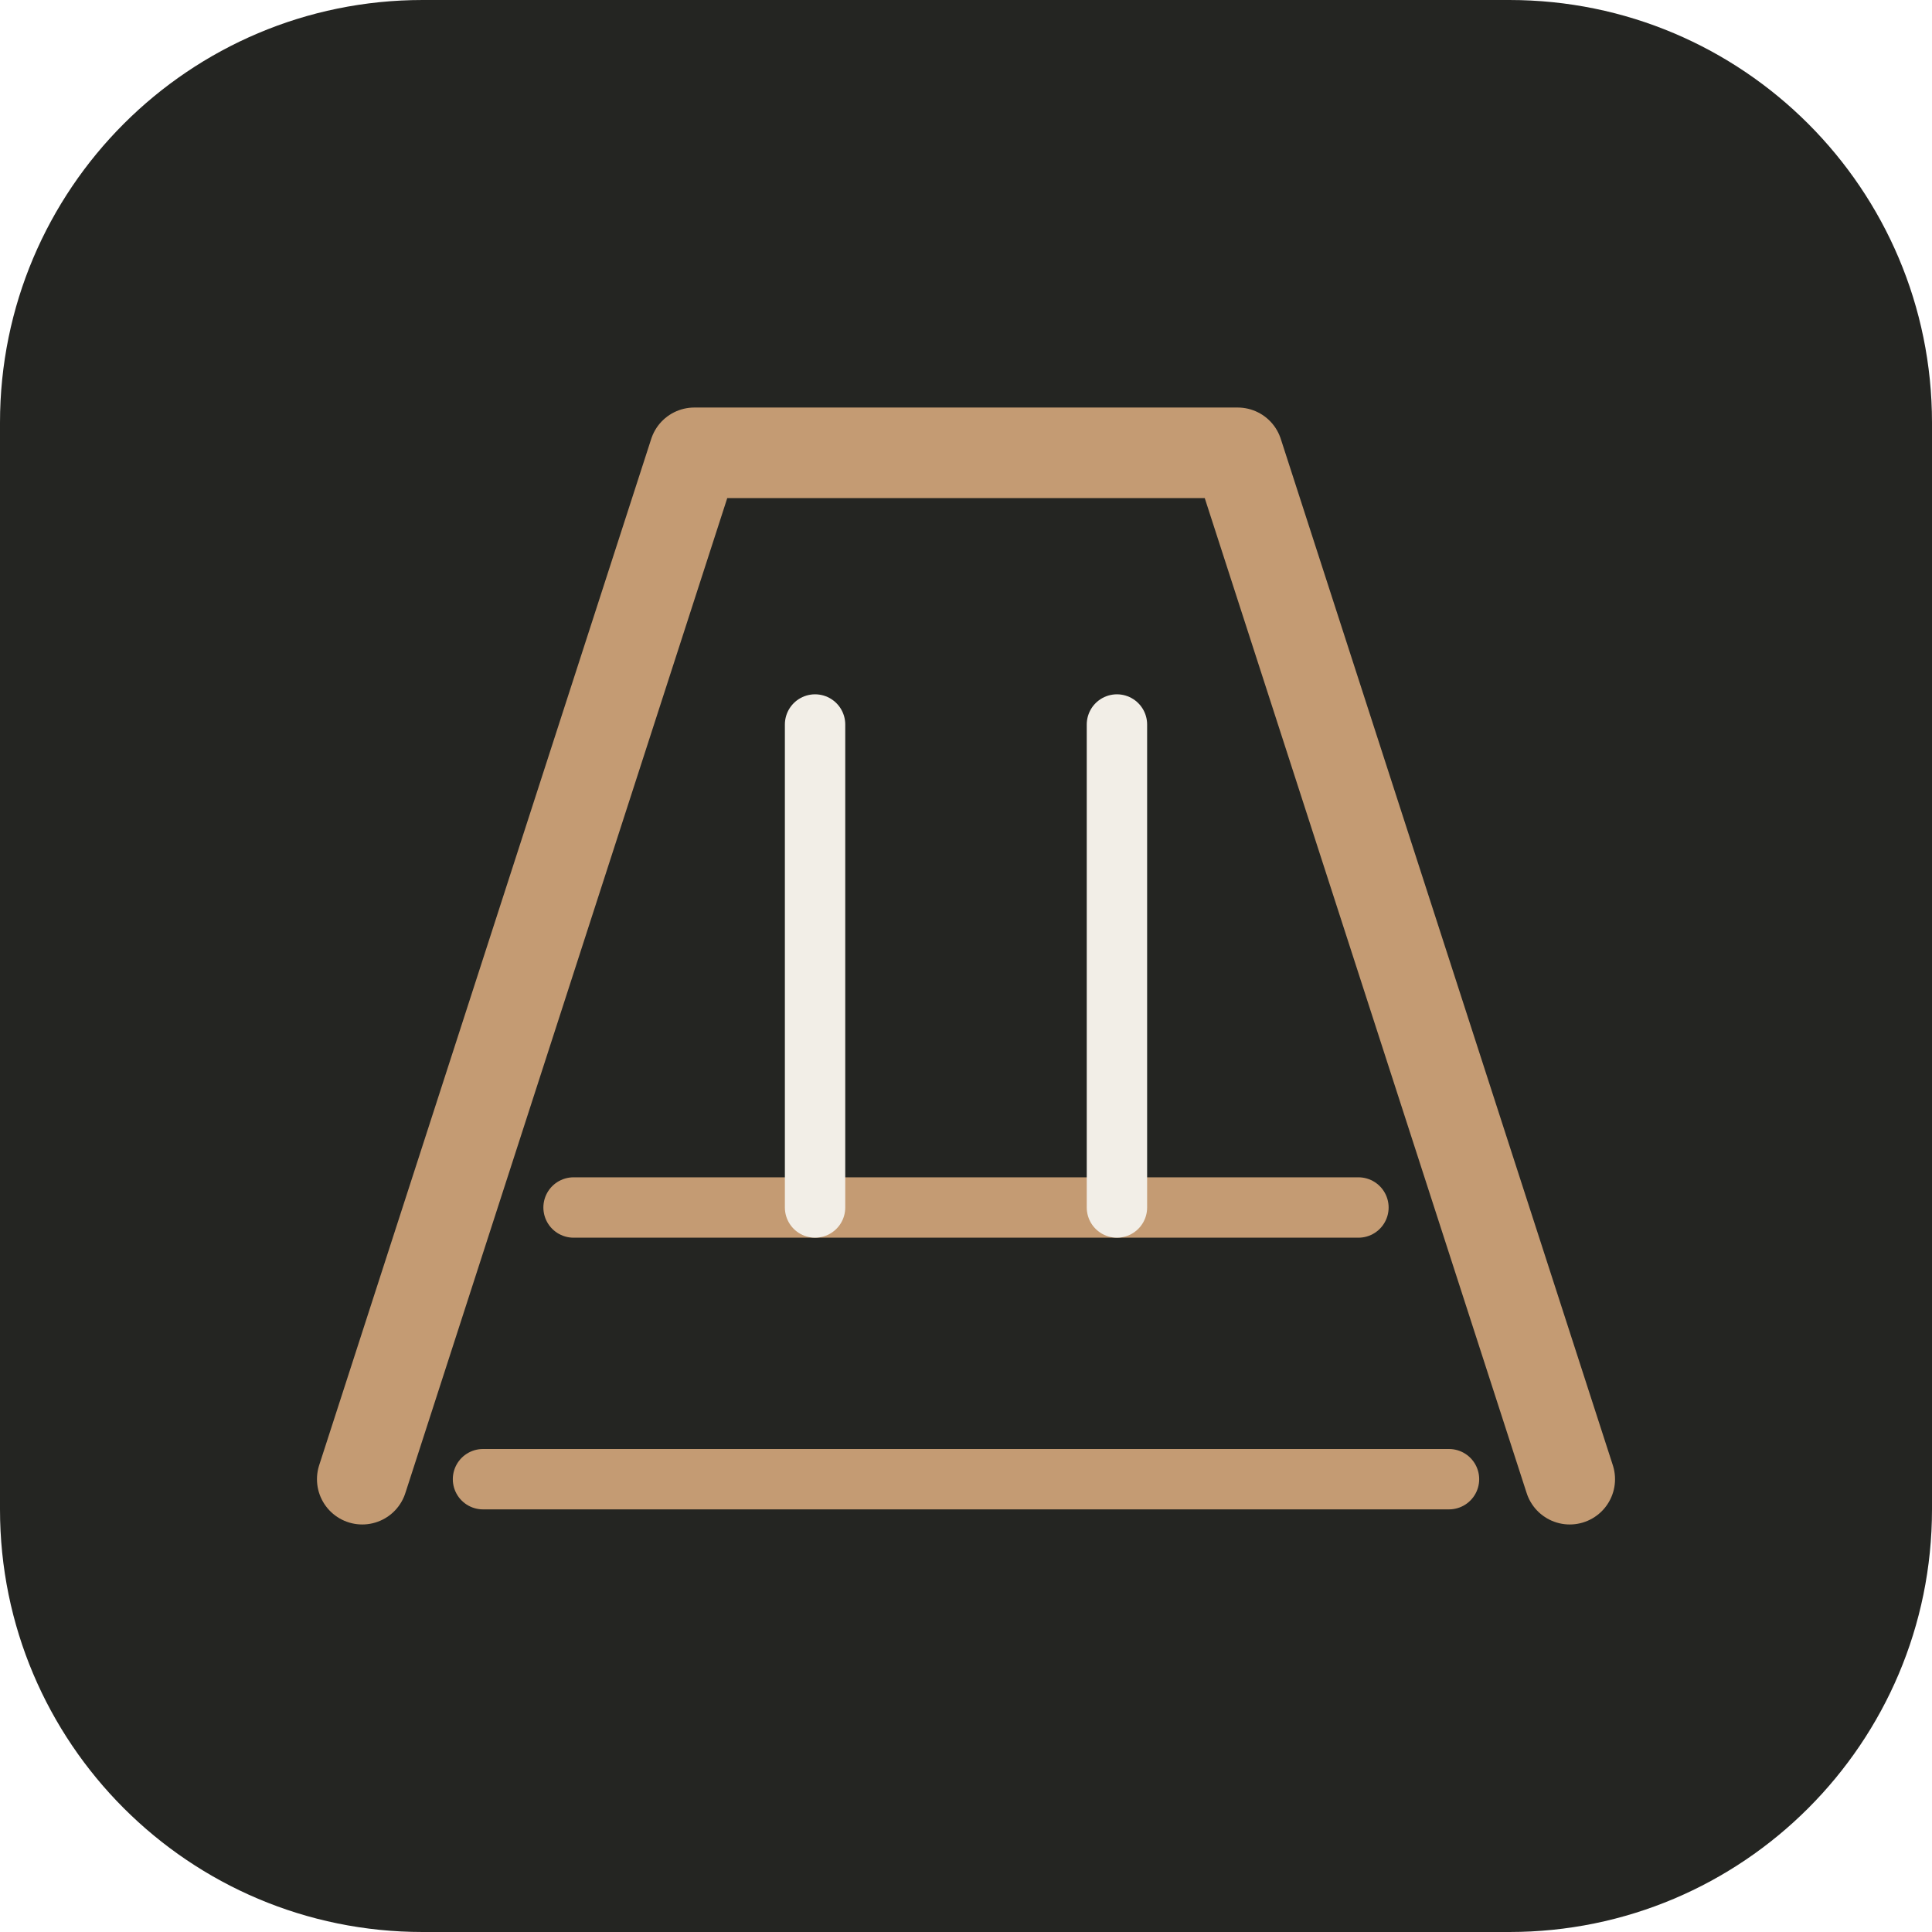
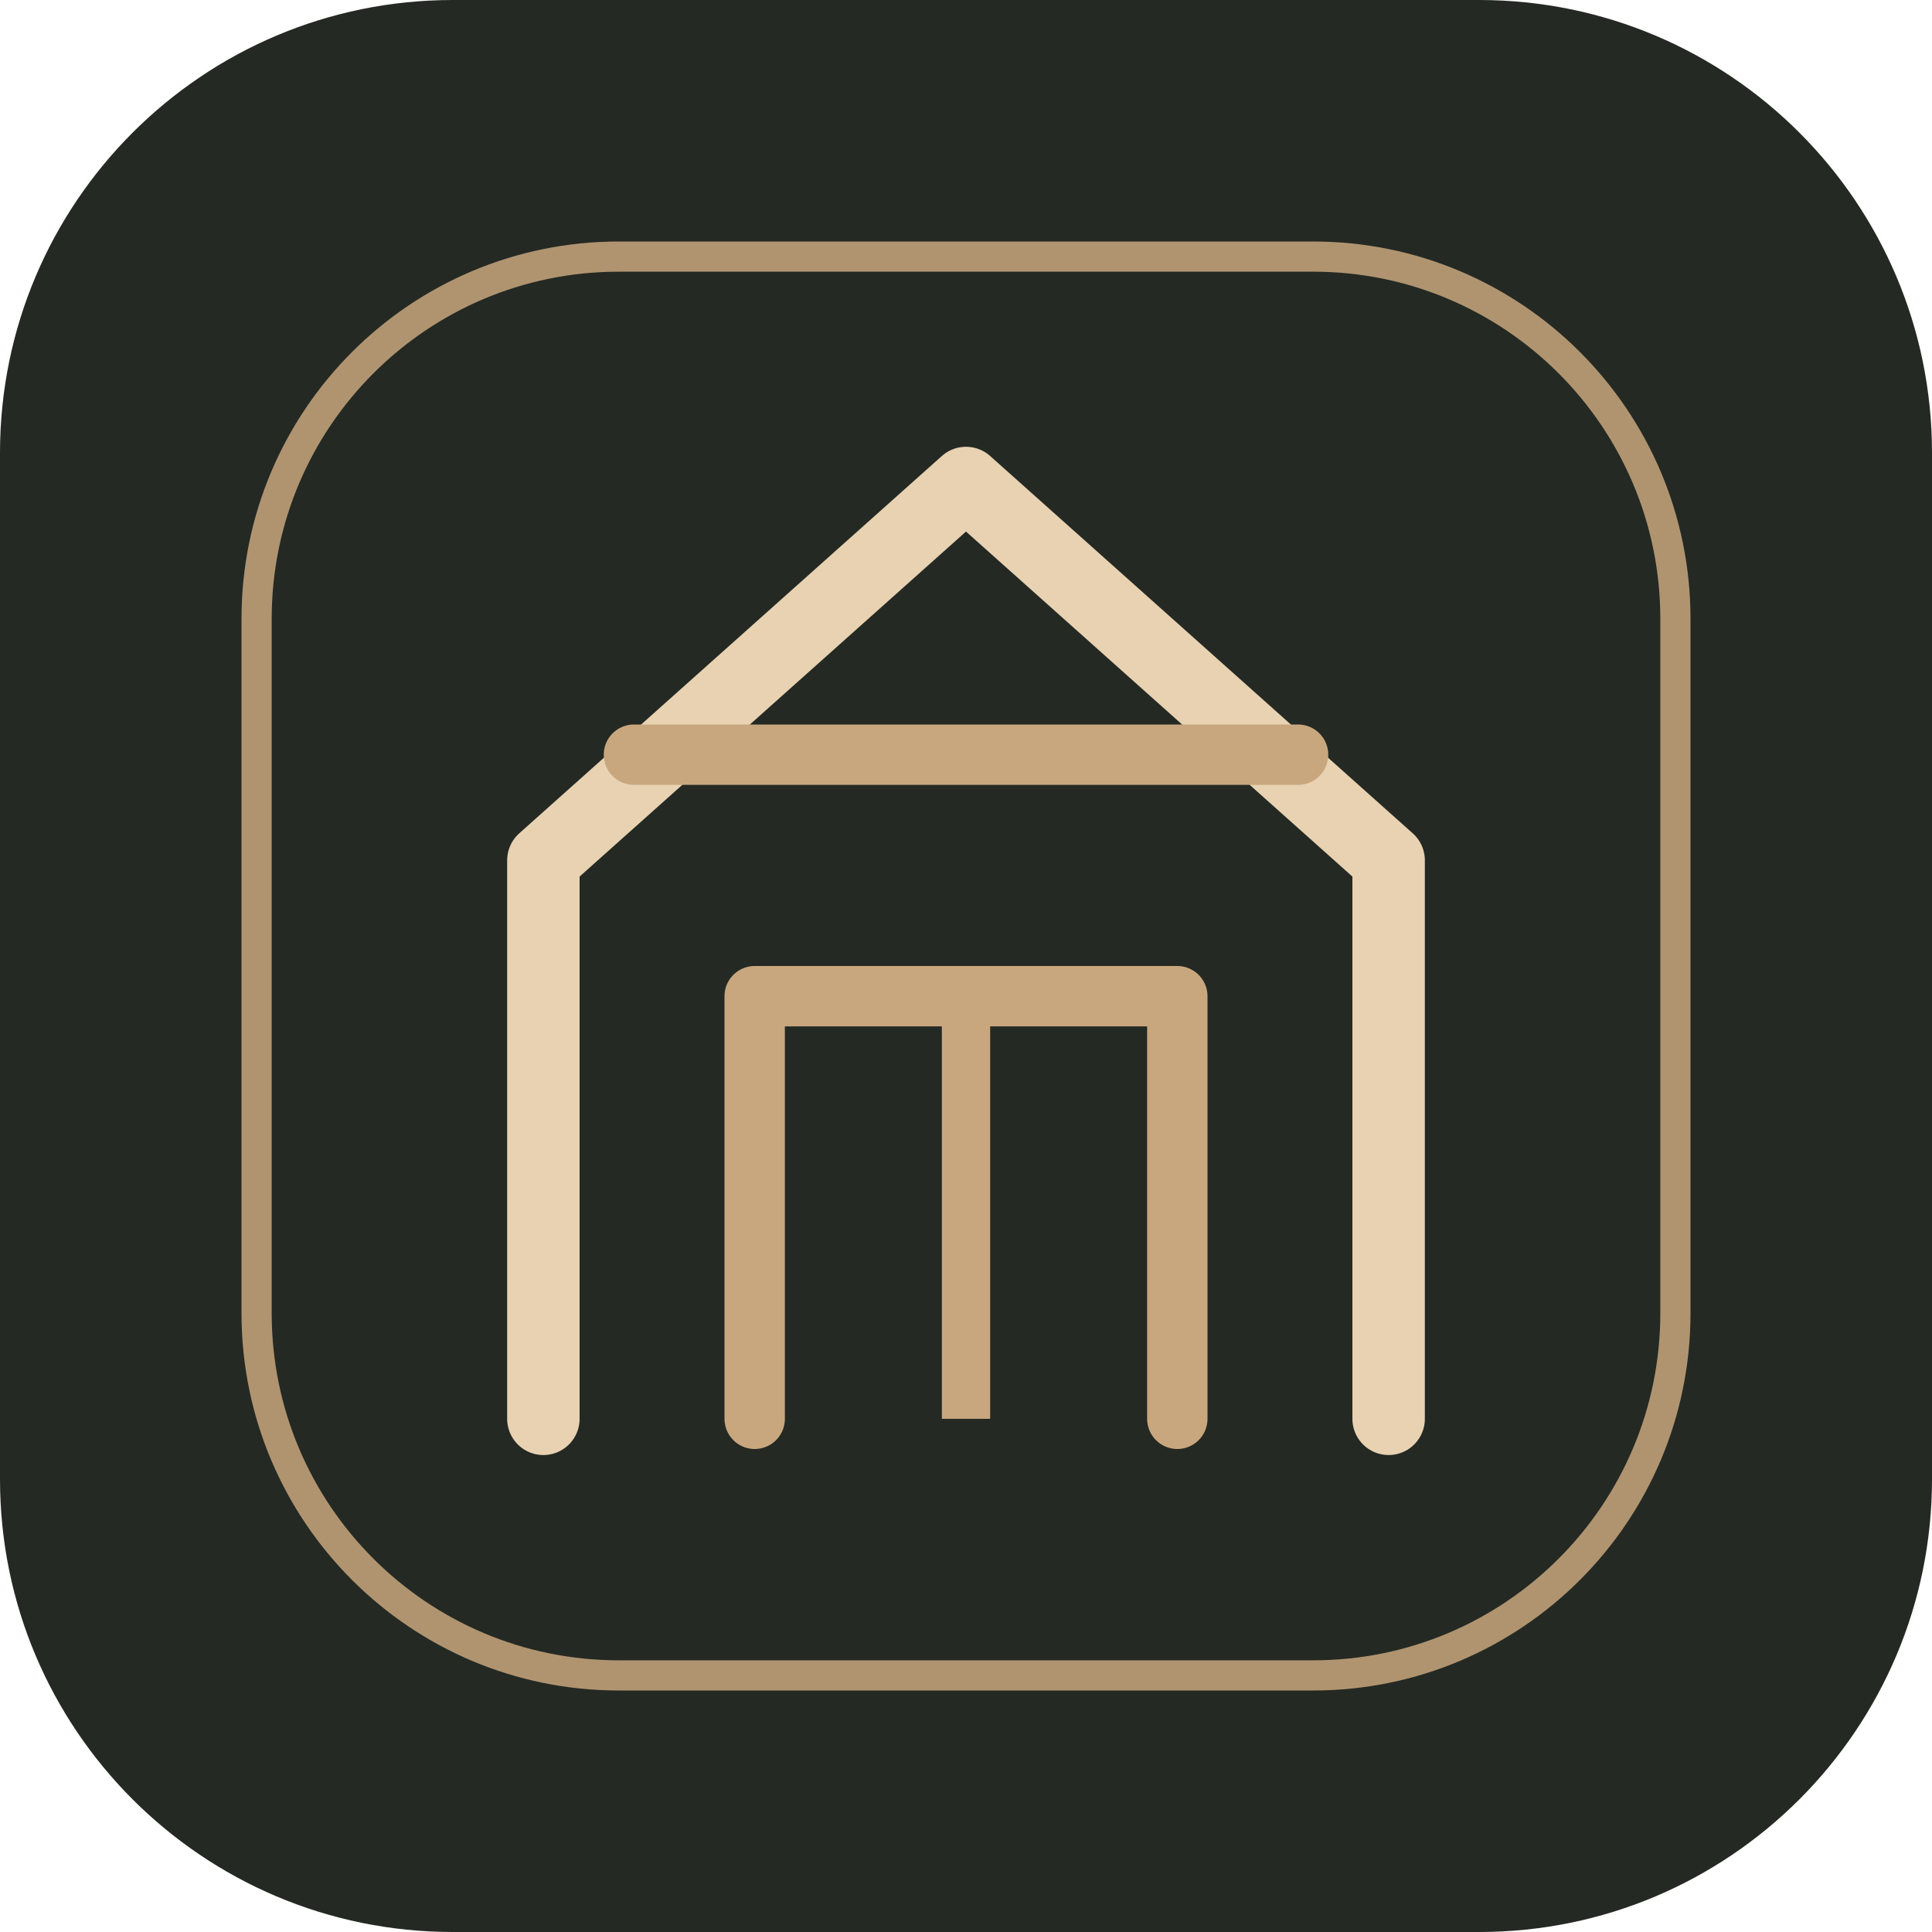
<svg xmlns="http://www.w3.org/2000/svg" viewBox="0 0 64 64" role="img" aria-label="Дом Ульяновск">
-   <rect width="64" height="64" rx="14" fill="#242522" />
-   <path d="M12 49 23 15h18l11 34" fill="none" stroke="#c49b73" stroke-width="3" stroke-linecap="round" stroke-linejoin="round" />
-   <path d="M19 40h26M16 49h32" fill="none" stroke="#c49b73" stroke-width="2" stroke-linecap="round" />
-   <path d="M27 24v16m10-16v16" fill="none" stroke="#f2eee7" stroke-width="2" stroke-linecap="round" />
+   <rect width="64" height="64" rx="15" fill="#242923" />
+   <rect x="8.5" y="8.5" width="47" height="47" rx="12" fill="none" stroke="#c9a77e" stroke-opacity=".85" />
+   <path d="M18 47V28.5L32 16l14 12.5V47" fill="none" stroke="#e8d2b2" stroke-width="2.4" stroke-linecap="round" stroke-linejoin="round" />
+   <path d="M25 47V33h14v14M21 25h22" fill="none" stroke="#c9a77e" stroke-width="2" stroke-linecap="round" stroke-linejoin="round" />
+   <path d="M32 33v14" stroke="#c9a77e" stroke-width="1.6" />
</svg>
